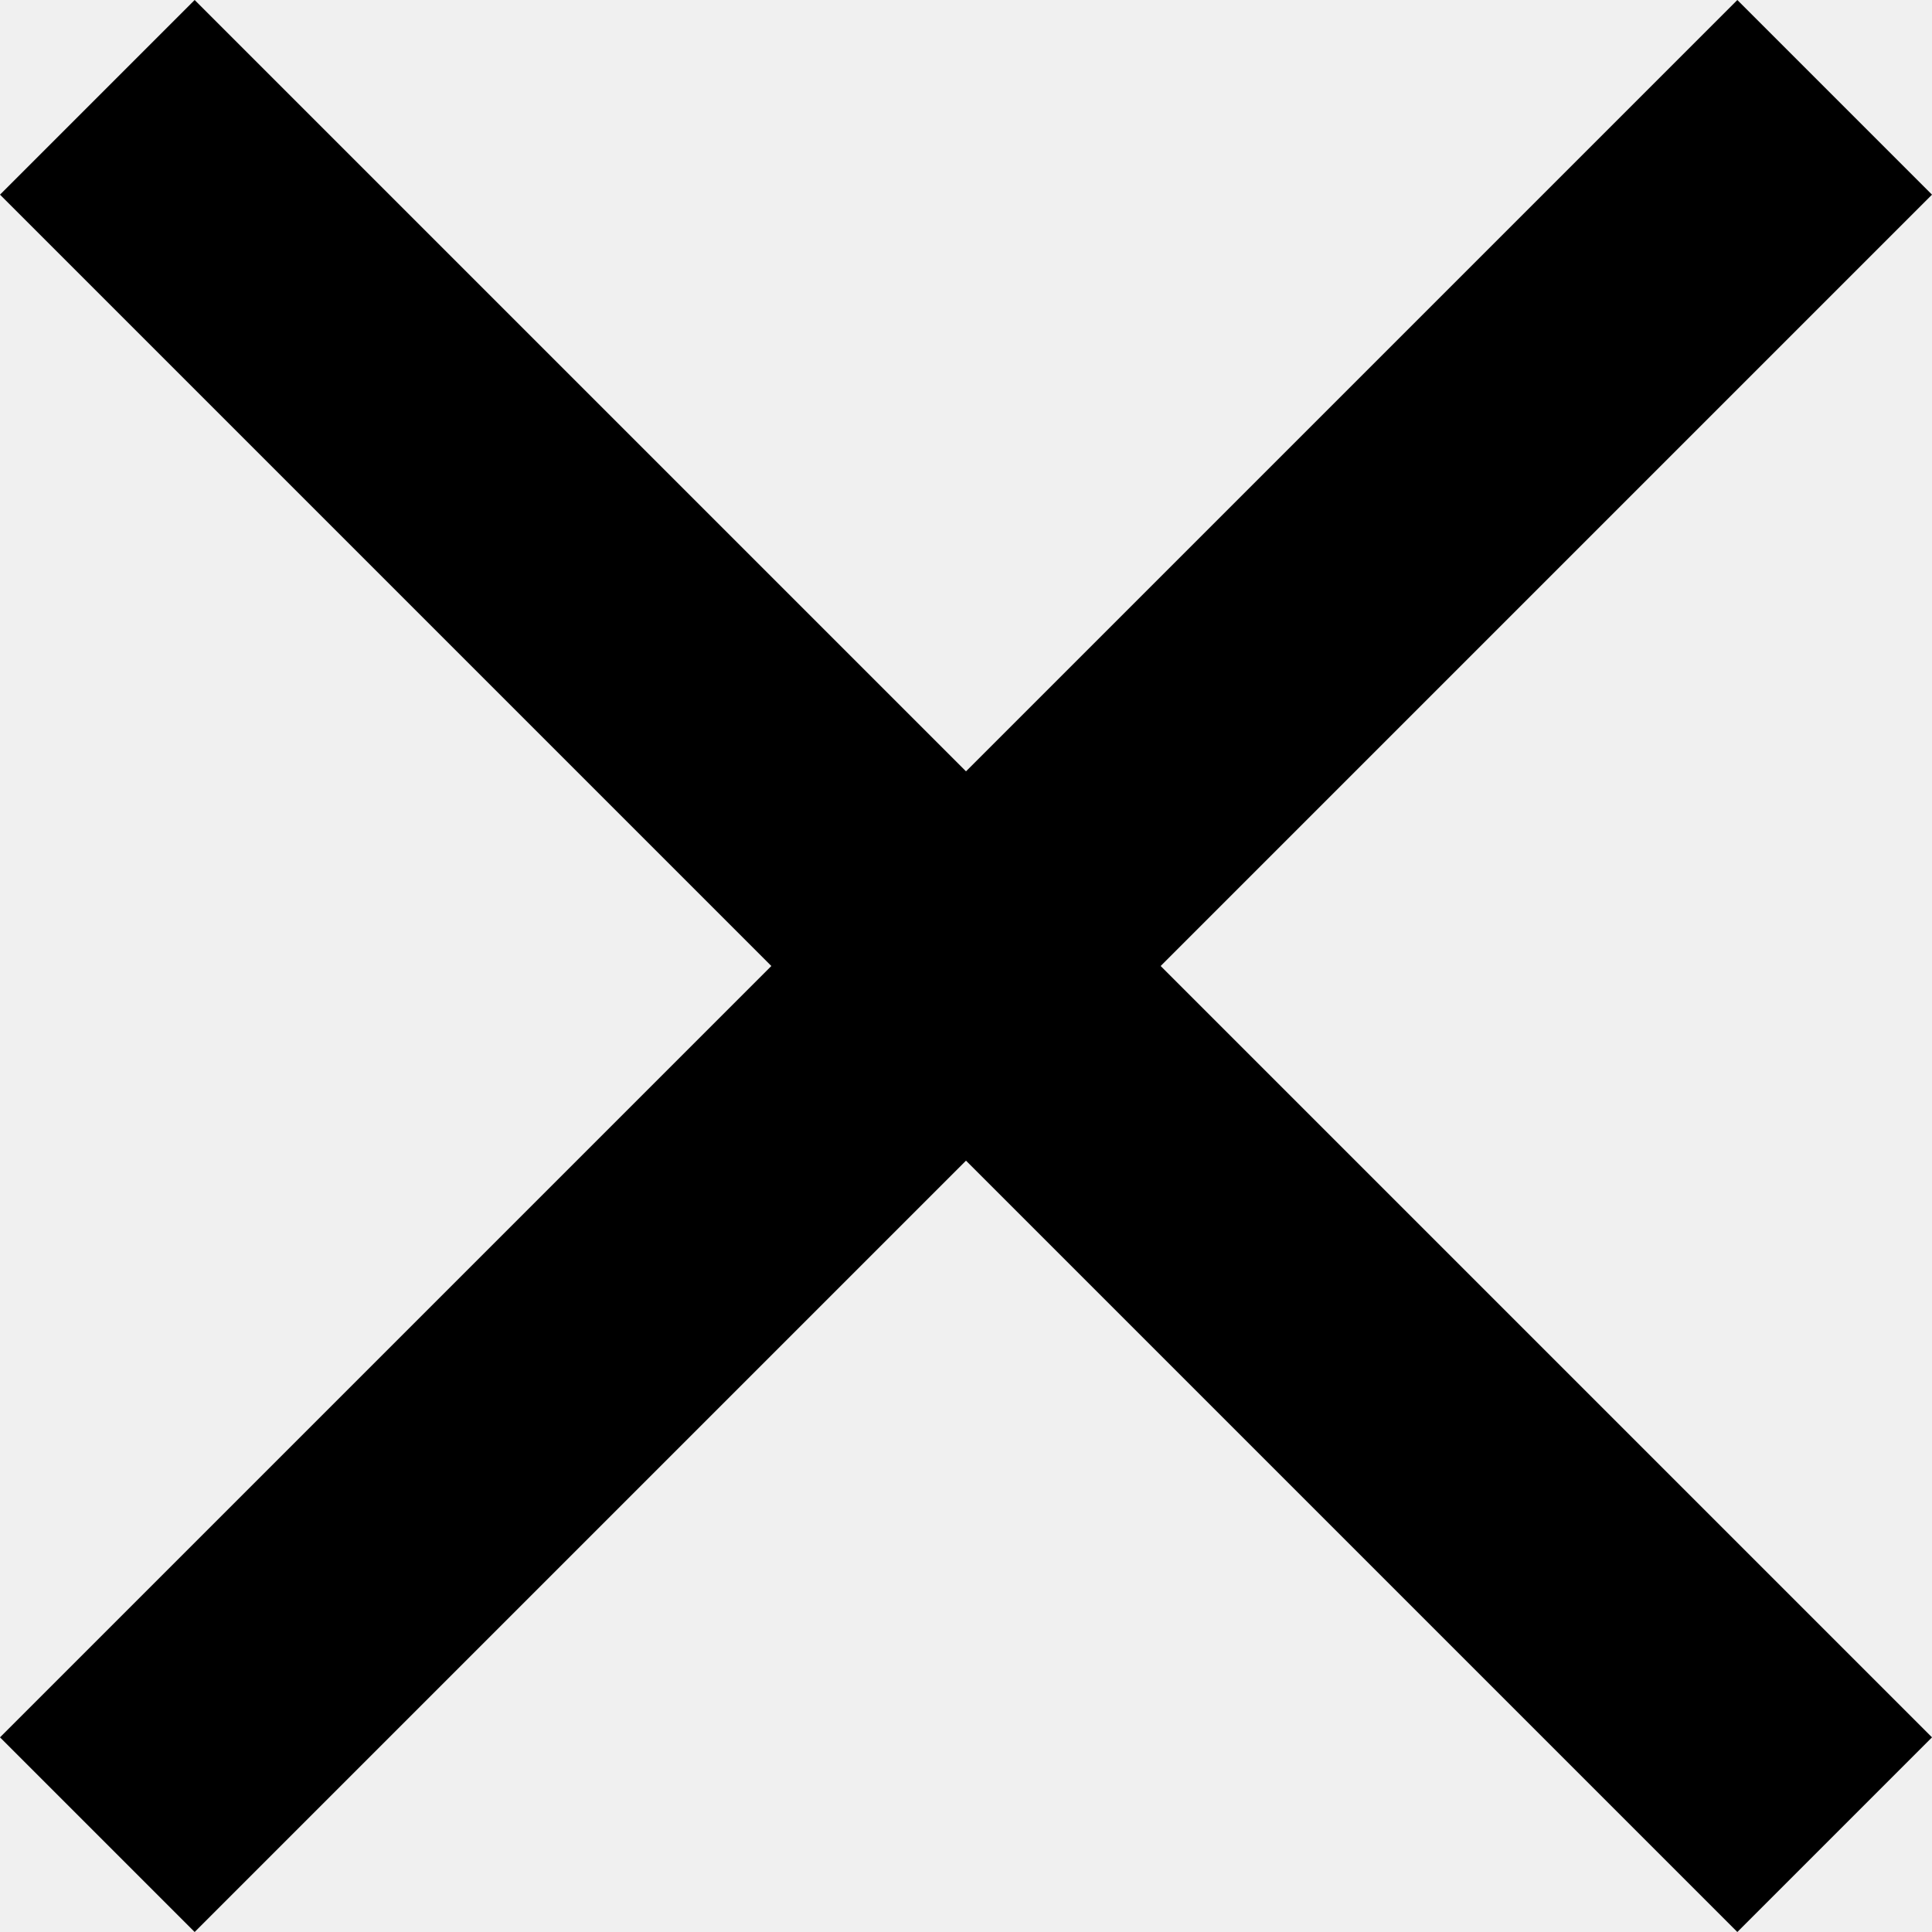
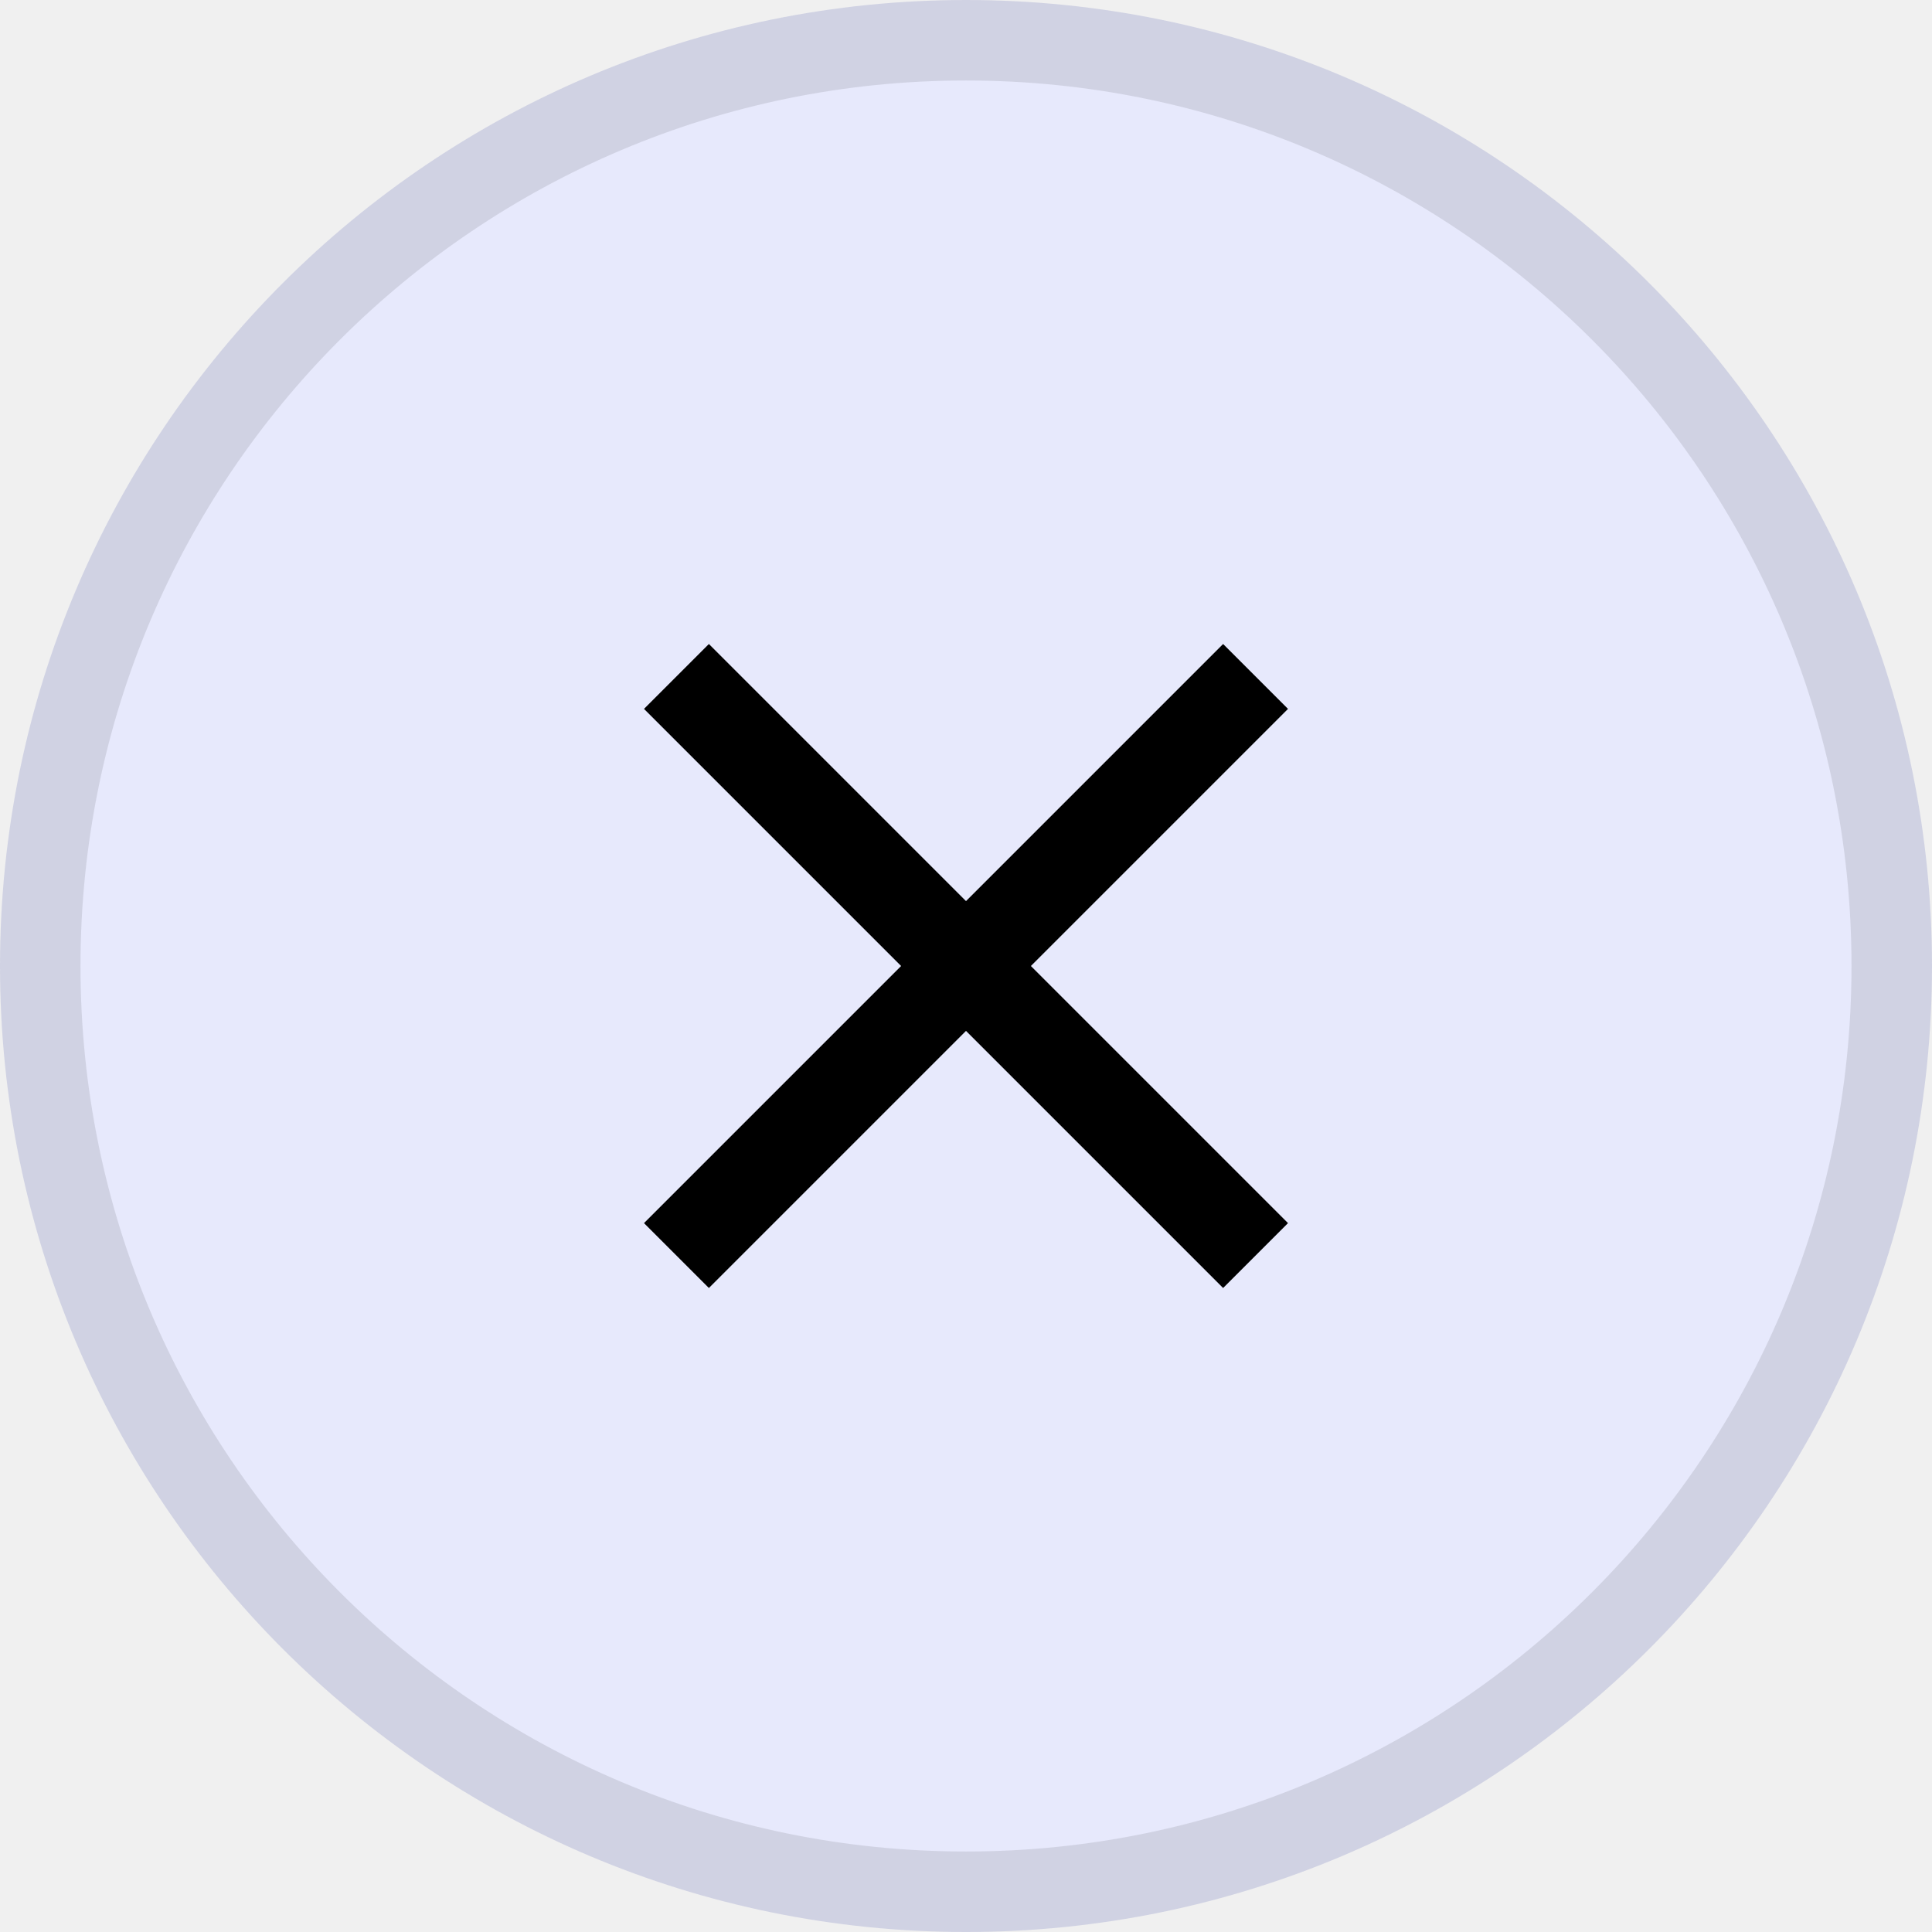
- <svg xmlns="http://www.w3.org/2000/svg" width="8" height="8" viewBox="0 0 8 8">
-   <g clip-path="url(#clip0_340093_633)">
-     <path d="M8 0.806L7.194 0L4 3.194L0.806 0L0 0.806L3.194 4L0 7.194L0.806 8L4 4.806L7.194 8L8 7.194L4.806 4L8 0.806Z" />
+ <svg xmlns="http://www.w3.org/2000/svg" width="24" height="24" viewBox="0 0 24 24" fill="none">
+   <circle cx="12" cy="12" r="12" fill="#E7E9FC" />
+   <circle cx="12" cy="12" r="11.5" stroke="black" stroke-opacity="0.1" />
+   <g clip-path="url(#clip0_297024_948)">
+     <path d="M16 8.806L15.194 8L12 11.194L8.806 8L8 8.806L11.194 12L8 15.194L8.806 16L12 12.806L15.194 16L16 15.194L12.806 12L16 8.806Z" fill="black" />
  </g>
  <defs>
-     <clipPath id="clip0_340093_633">
-       <rect width="8" height="8" />
+     <clipPath id="clip0_297024_948">
+       <rect width="8" height="8" fill="white" transform="translate(8 8)" />
    </clipPath>
  </defs>
</svg>
